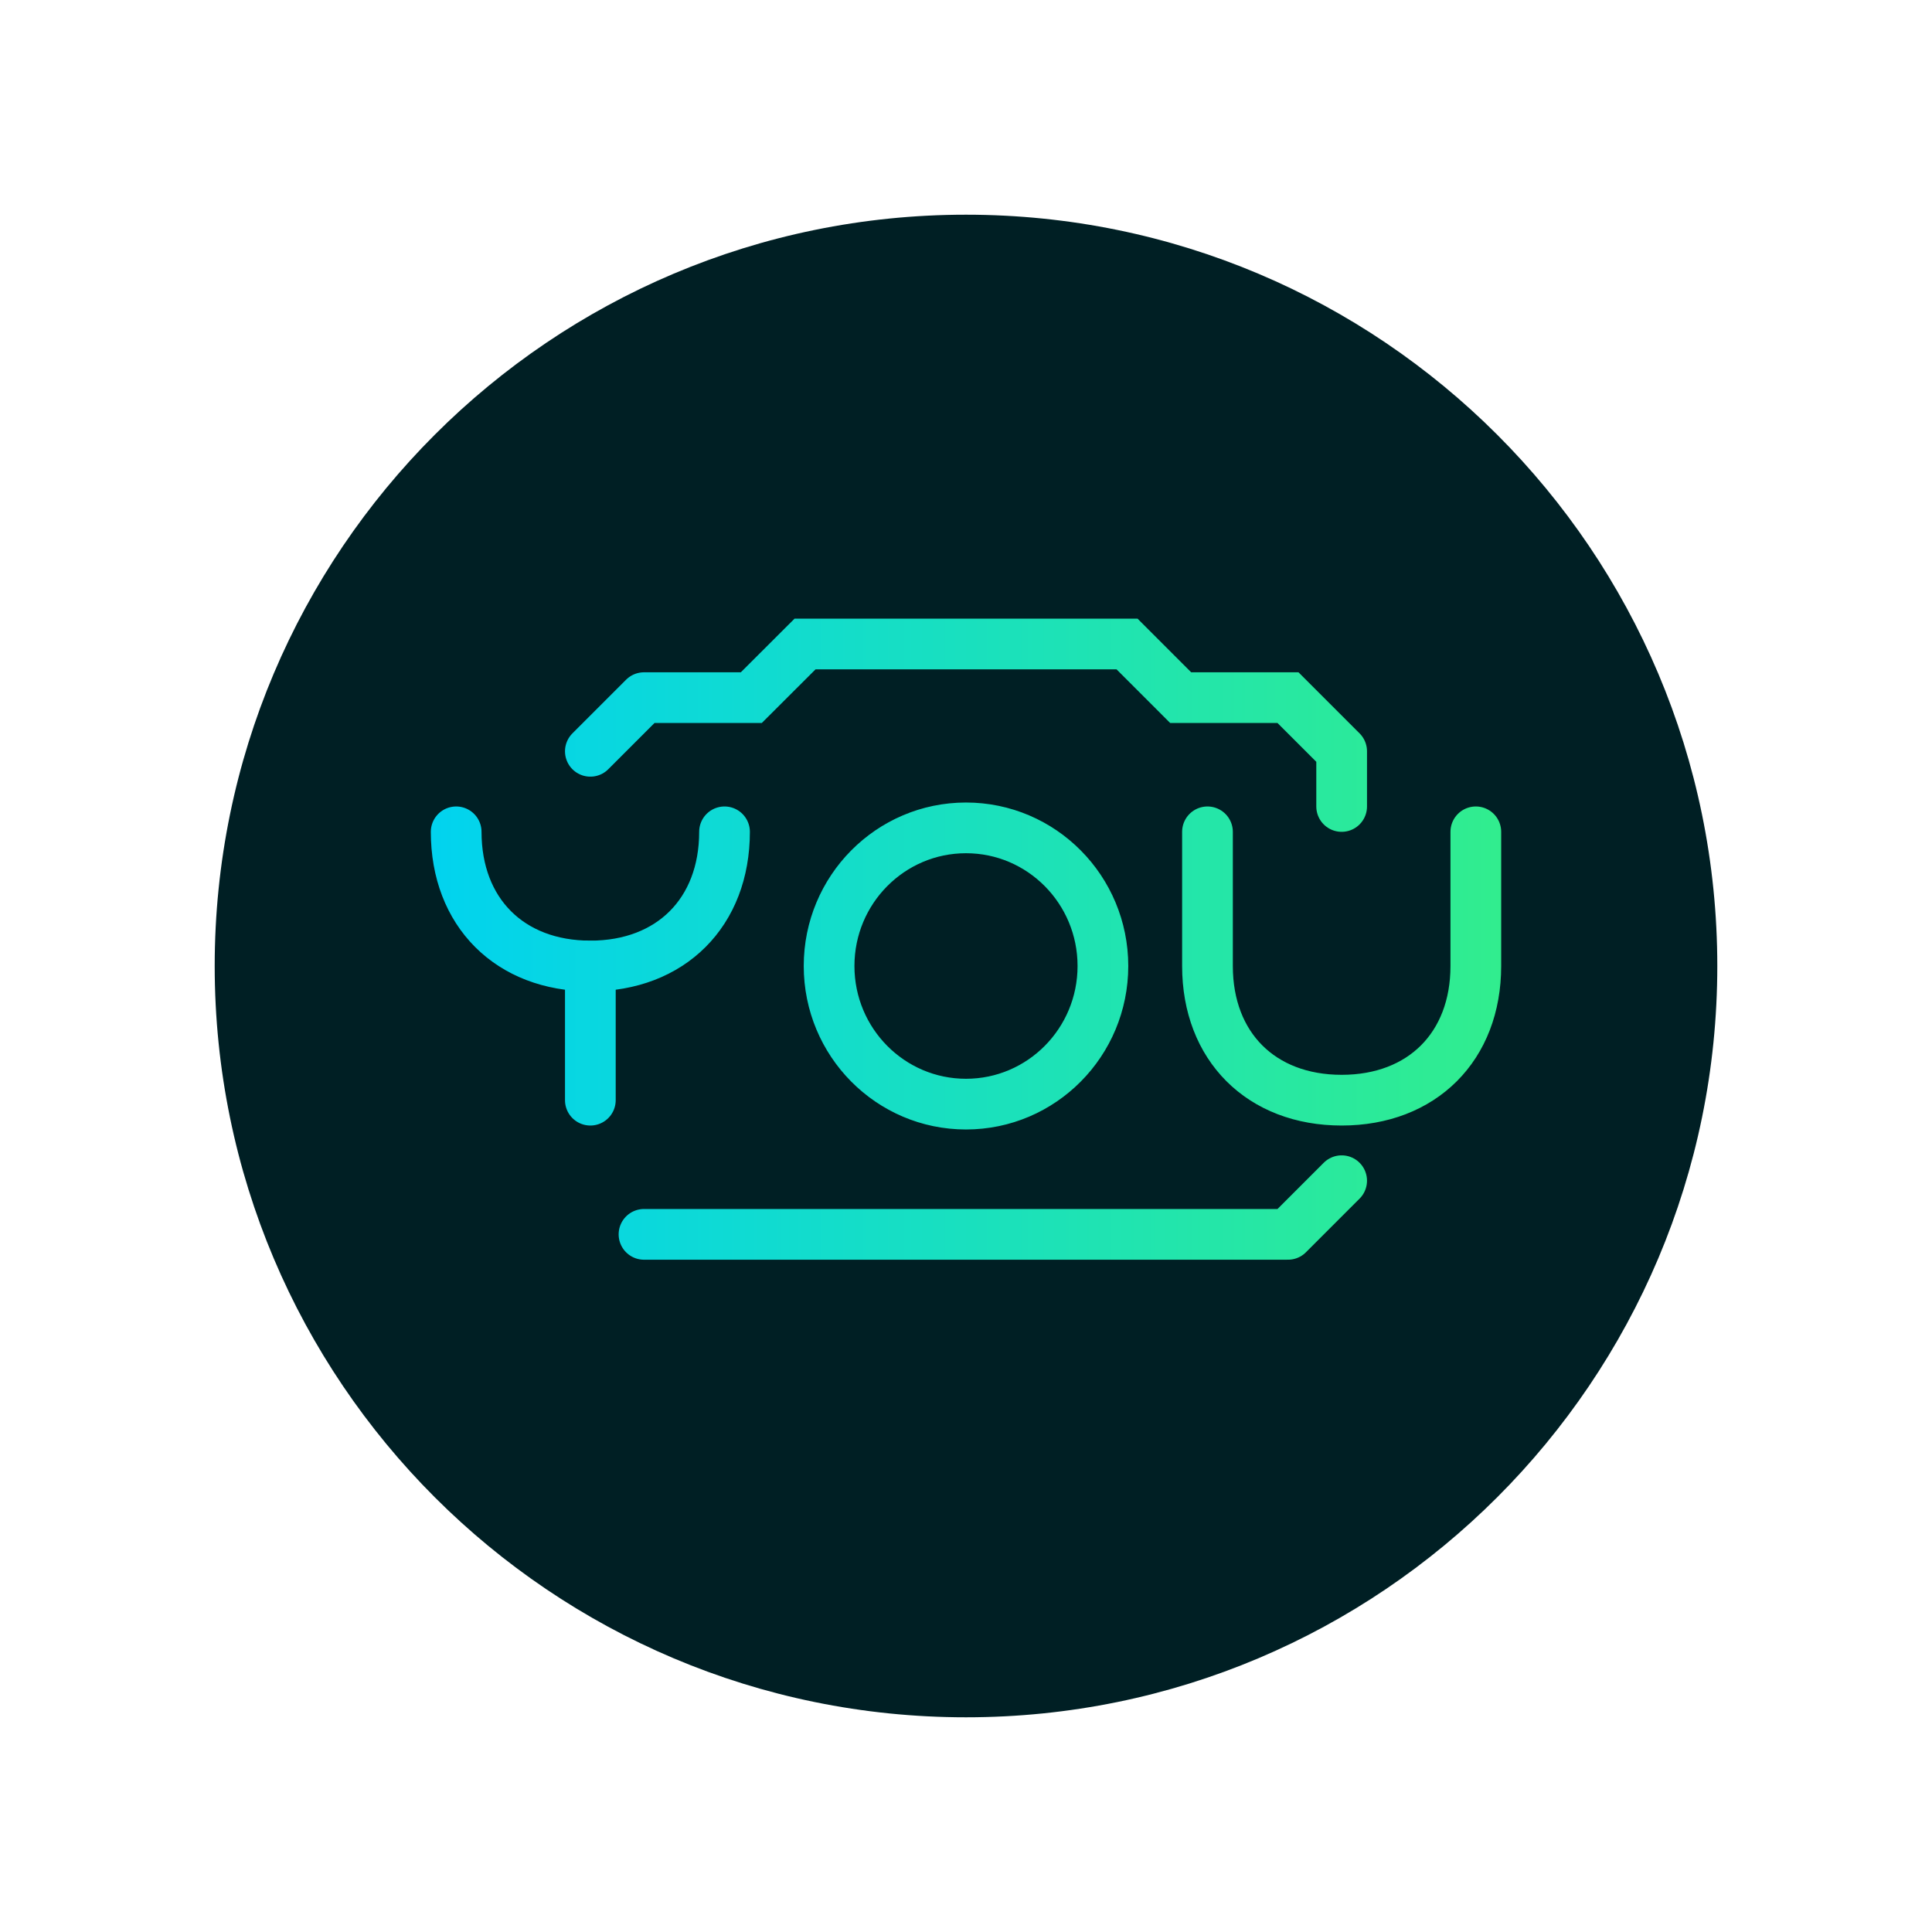
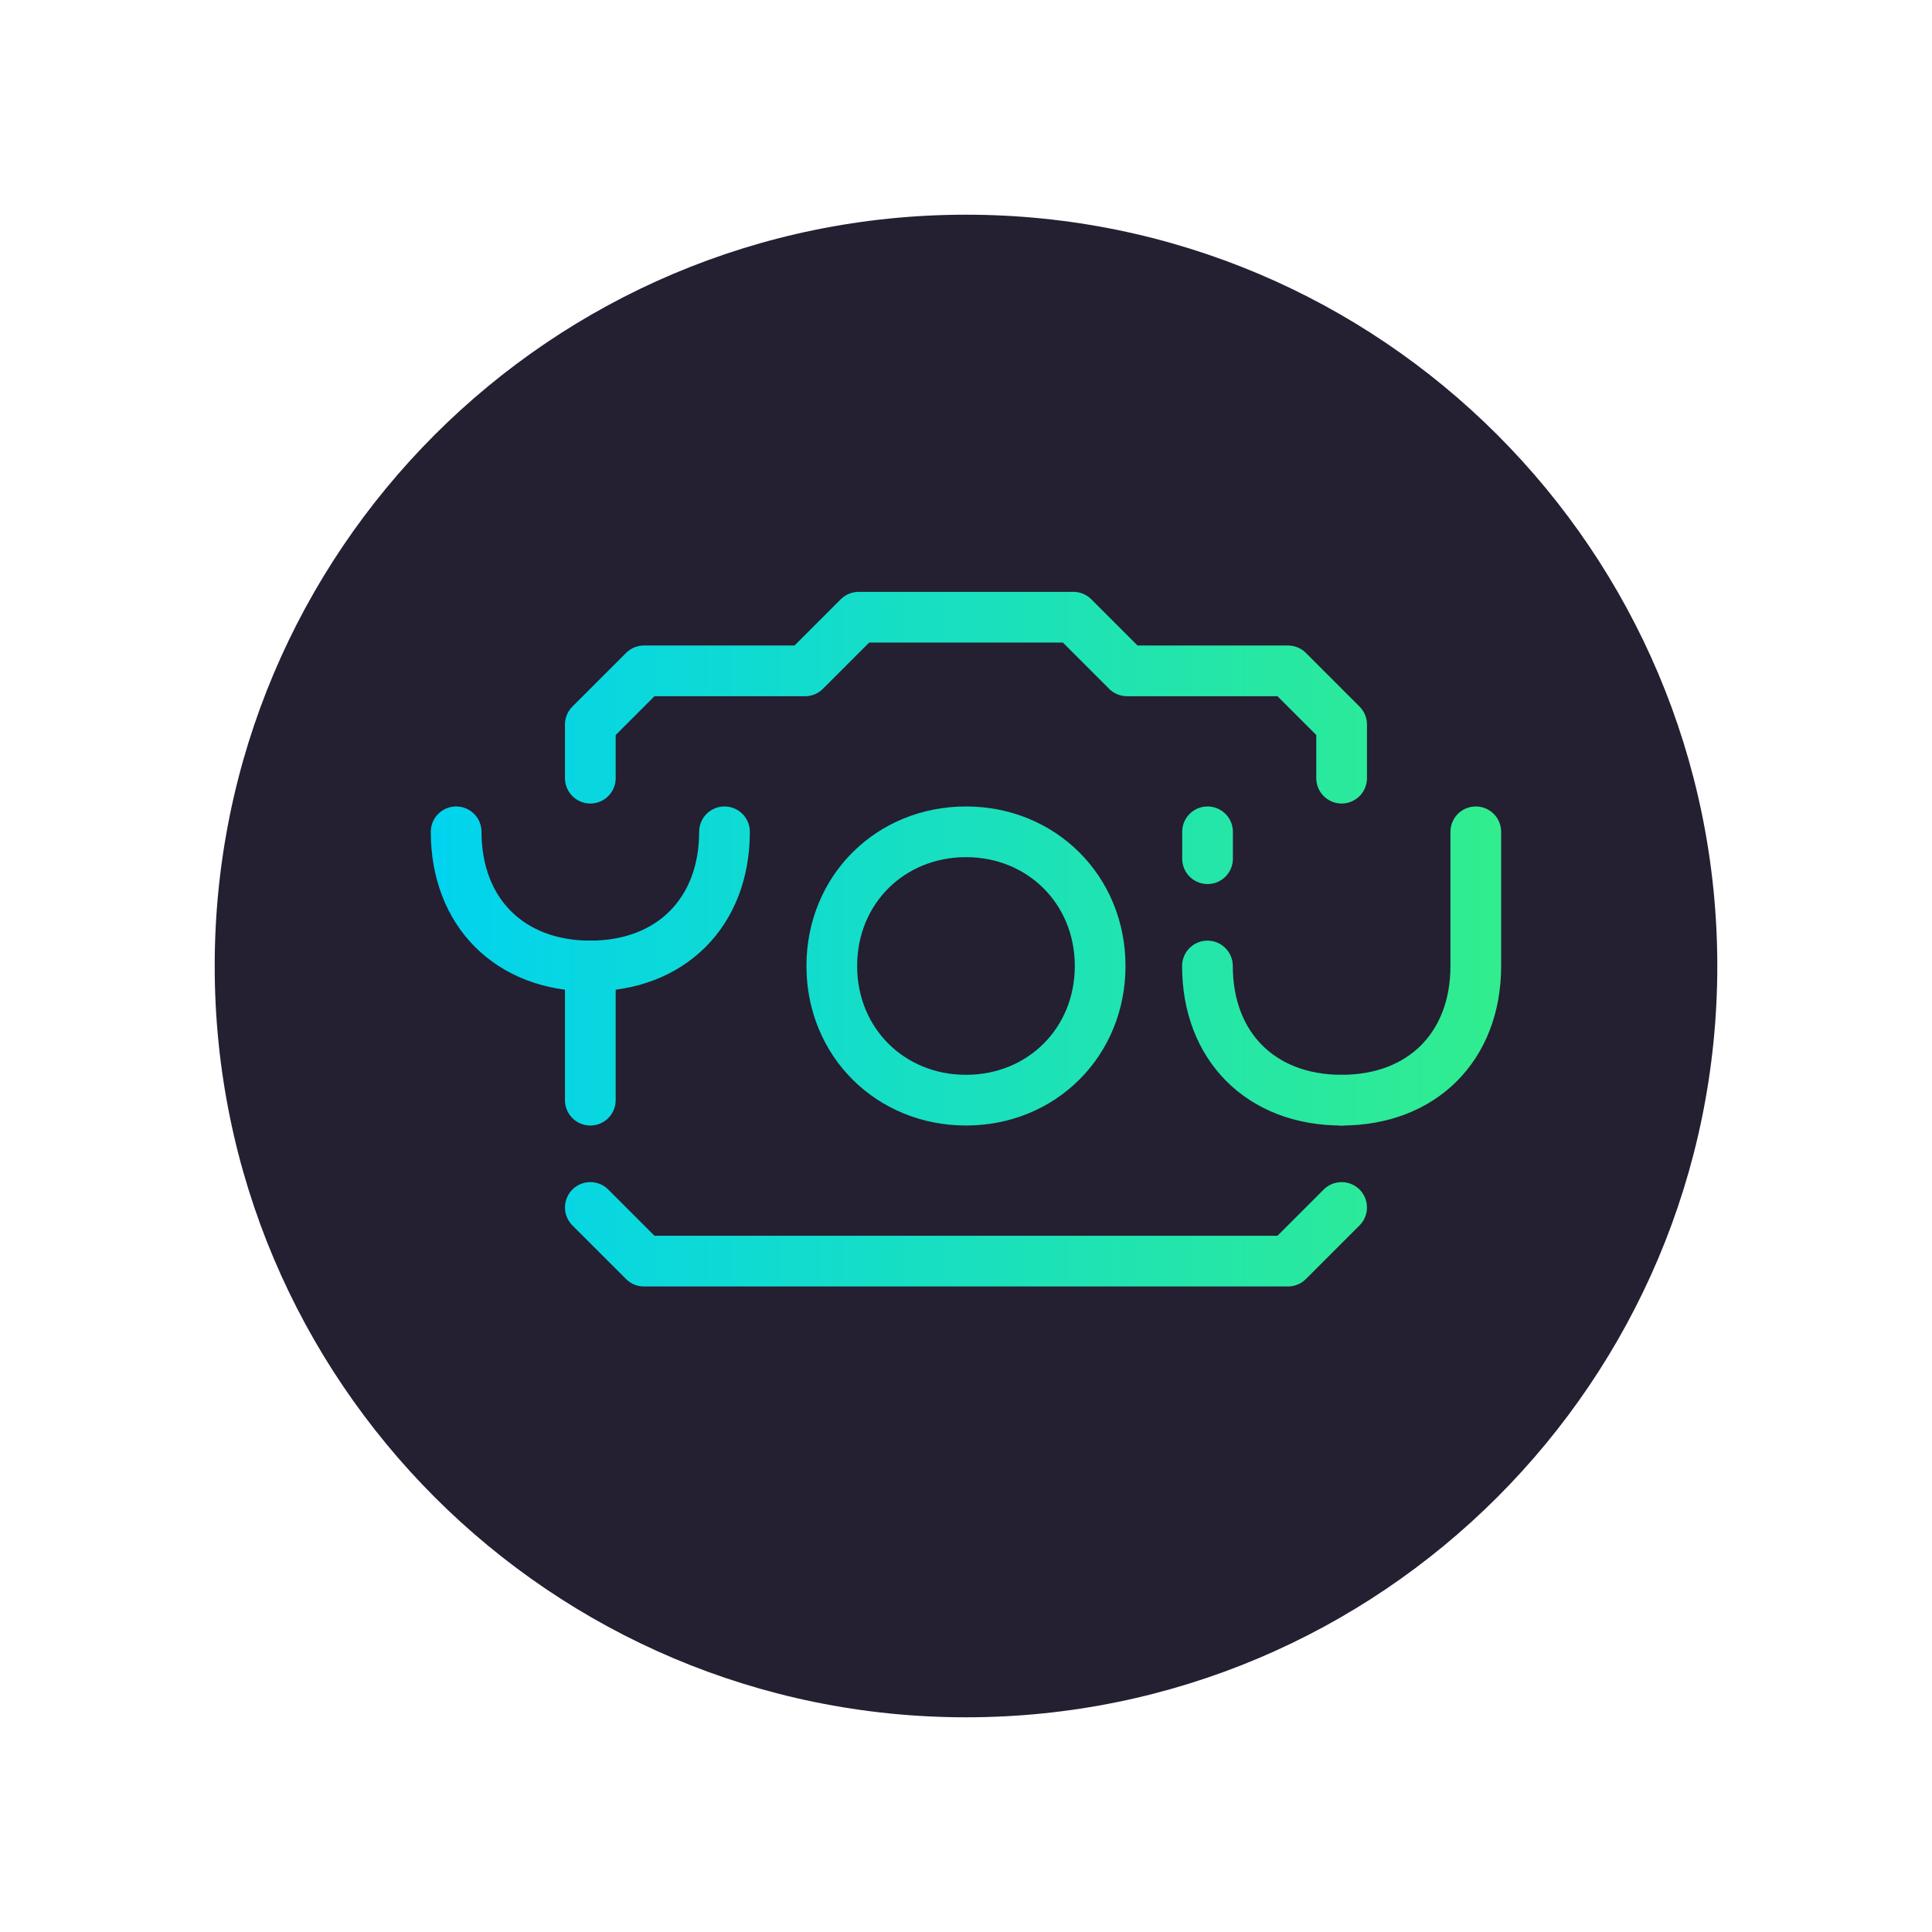
<svg xmlns="http://www.w3.org/2000/svg" xmlns:xlink="http://www.w3.org/1999/xlink" width="72" height="72" viewBox="0 0 19.05 19.05" version="1.1" id="svg1">
  <defs id="defs1">
-     <linearGradient id="linearGradient10">
-       <stop style="stop-color:#01d3ef;stop-opacity:1;" offset="0" id="stop11" />
-       <stop style="stop-color:#31ed8e;stop-opacity:1;" offset="1" id="stop12" />
+     <linearGradient id="linearGradient28">
+       <stop style="stop-color:#01d3ef;stop-opacity:1;" offset="0" id="stop28" />
+       <stop style="stop-color:#31ed8e;stop-opacity:1;" offset="1" id="stop29" />
    </linearGradient>
-     <linearGradient xlink:href="#linearGradient10" id="linearGradient12" x1="4.248" y1="9.26" x2="14.802" y2="9.26" gradientUnits="userSpaceOnUse" />
+     <linearGradient xlink:href="#linearGradient28" id="linearGradient90" gradientUnits="userSpaceOnUse" x1="-28.167" y1="9.114" x2="-17.613" y2="9.114" />
+     <linearGradient xlink:href="#linearGradient28" id="linearGradient91" gradientUnits="userSpaceOnUse" x1="-28.167" y1="9.114" x2="-17.613" y2="9.114" />
+     <linearGradient xlink:href="#linearGradient28" id="linearGradient92" gradientUnits="userSpaceOnUse" x1="-28.167" y1="9.114" x2="-17.613" y2="9.114" />
+     <linearGradient xlink:href="#linearGradient28" id="linearGradient93" gradientUnits="userSpaceOnUse" x1="-28.167" y1="9.114" x2="-17.613" y2="9.114" />
+     <linearGradient xlink:href="#linearGradient28" id="linearGradient94" gradientUnits="userSpaceOnUse" x1="-28.167" y1="9.114" x2="-17.613" y2="9.114" />
+     <linearGradient xlink:href="#linearGradient28" id="linearGradient95" gradientUnits="userSpaceOnUse" x1="-28.167" y1="9.114" x2="-17.613" y2="9.114" />
+     <linearGradient xlink:href="#linearGradient28" id="linearGradient96" gradientUnits="userSpaceOnUse" x1="-28.167" y1="9.114" x2="-17.613" y2="9.114" />
+     <linearGradient xlink:href="#linearGradient28" id="linearGradient97" gradientUnits="userSpaceOnUse" x1="-28.167" y1="9.114" x2="-17.613" y2="9.114" />
+     <linearGradient xlink:href="#linearGradient28" id="linearGradient98" gradientUnits="userSpaceOnUse" x1="-28.167" y1="9.114" x2="-17.613" y2="9.114" />
  </defs>
  <g id="layer5" style="display:none">
-     <rect style="display:inline;fill:#001f24;fill-opacity:1;stroke:none;stroke-width:0.794;stroke-linecap:round;stroke-linejoin:round;stroke-miterlimit:4;stroke-dasharray:none;stroke-opacity:1" id="rect105" width="19.05" height="19.05" x="0" y="0" ry="0" />
-   </g>
-   <g id="layer4" style="display:inline">
-     <ellipse style="display:inline;fill:#001f24;fill-opacity:1;stroke:none;stroke-width:0.617;stroke-linecap:round;stroke-linejoin:round;stroke-miterlimit:4;stroke-dasharray:none;stroke-opacity:1" id="path8" cx="9.525" cy="9.525" rx="7.408" ry="7.408" />
-     <rect style="display:none;fill:#001f24;fill-opacity:1;stroke:none;stroke-width:0.661;stroke-linecap:round;stroke-linejoin:round;stroke-miterlimit:4;stroke-dasharray:none;stroke-opacity:1" id="rect104" width="15.875" height="15.875" x="1.587" y="1.587" ry="2.992" />
-   </g>
-   <g id="layer3" style="display:inline" />
-   <g id="layer2" style="display:none">
-     <path style="fill:none;stroke:#000000;stroke-width:0.5;stroke-linecap:round;stroke-linejoin:round;stroke-miterlimit:4;stroke-dasharray:none;stroke-opacity:1" d="M 2.646,4.208 3.175,3.704 H 4.233 L 4.762,3.175 H 7.937 L 8.467,3.704 H 9.525 L 10.054,4.233 V 8.467 L 9.525,8.996 H 3.175 L 2.646,8.467 Z" id="path4" />
+     <rect style="display:inline;fill:#241f31;fill-opacity:1;stroke:none;stroke-width:0.794;stroke-linecap:round;stroke-linejoin:round;stroke-miterlimit:4;stroke-dasharray:none;stroke-opacity:1" id="rect105" width="19.05" height="19.05" x="0" y="0" ry="0" />
  </g>
  <g id="layer1" style="display:inline">
-     <path id="path3-4" style="fill:none;fill-opacity:1;stroke:url(#linearGradient12);stroke-width:0.5;stroke-linecap:round;stroke-miterlimit:4;stroke-dasharray:none;stroke-opacity:1" d="m 13.229,10.848 c -0.794,0 -1.323,-0.529 -1.323,-1.323 V 8.202 m 1.323,2.646 c 0.794,0 1.323,-0.529 1.323,-1.323 V 8.202 M 5.821,9.525 c 0.794,0 1.323,-0.529 1.323,-1.323 m -1.323,2.646 -2.7e-6,-1.323 c -0.794,0 -1.323,-0.529 -1.323,-1.323 m 6.377,1.323 A 1.35,1.362 0 0 1 9.525,10.887 1.35,1.362 0 0 1 8.175,9.525 1.35,1.362 0 0 1 9.525,8.163 1.35,1.362 0 0 1 10.875,9.525 Z m 1.825,2.646 0.529,-0.529 m 0,-4.233 V 7.952 M 6.35,6.879 5.821,7.408 v 1e-7 M 6.35,6.879 H 7.408 L 7.938,6.35 h 3.175 l 0.529,0.529 h 1.058 l 0.529,0.529 m -0.529,4.763 H 6.35 v 0 0" />
+     <ellipse style="display:inline;fill:#241f31;fill-opacity:1;stroke:none;stroke-width:0.617;stroke-linecap:round;stroke-linejoin:round;stroke-miterlimit:4;stroke-dasharray:none;stroke-opacity:1" id="path8-60-9-5-9" ry="7.408" rx="7.408" cy="9.525" cx="9.525" />
+     <rect style="display:none;fill:#241f31;fill-opacity:1;stroke:none;stroke-width:0.5;stroke-dasharray:none;stroke-opacity:1" id="rect2" width="14.817" height="14.817" x="2.117" y="2.117" ry="2.11" />
+     <g id="g28-6-1-7" style="display:inline;stroke:url(#linearGradient98)" transform="translate(32.41473,0.1468753)">
+       <path d="m -19.186,10.701 c -0.794,0 -1.323,-0.529 -1.323,-1.323" style="display:inline;fill:none;fill-opacity:1;stroke:url(#linearGradient90);stroke-width:0.5;stroke-linecap:round;stroke-linejoin:round;stroke-miterlimit:4;stroke-dasharray:none;stroke-opacity:1" id="path1-50-6-2-6-4" />
+       <path d="M -26.594,7.526 V 6.997 l 0.529,-0.529 1.588,-5e-7 0.529,-0.529 h 2.117 l 0.529,0.529 1.587,1e-7 0.529,0.529 V 7.526" style="display:inline;fill:none;fill-opacity:1;stroke:url(#linearGradient91);stroke-width:0.5;stroke-linecap:round;stroke-linejoin:round;stroke-miterlimit:4;stroke-dasharray:none;stroke-opacity:1" id="path1-5-2-5-6-9" />
+       <path d="m -26.594,11.759 0.529,0.529 h 6.35 l 0.529,-0.529" style="display:inline;fill:none;fill-opacity:1;stroke:url(#linearGradient92);stroke-width:0.5;stroke-linecap:round;stroke-linejoin:round;stroke-miterlimit:4;stroke-dasharray:none;stroke-opacity:1" id="path1-2-61-4-2-1" />
+       <path d="m -21.567,9.378 c 0,0.752 -0.577,1.323 -1.323,1.323 -0.745,0 -1.323,-0.571 -1.323,-1.323 0,-0.752 0.577,-1.323 1.323,-1.323 0.745,1e-6 1.323,0.571 1.323,1.323 z" style="display:inline;fill:none;fill-opacity:1;stroke:url(#linearGradient93);stroke-width:0.5;stroke-linecap:round;stroke-linejoin:round;stroke-miterlimit:4;stroke-dasharray:none;stroke-opacity:1" id="path1-7-8-4-1-7" />
+       <path d="m -26.594,10.701 -3e-6,-1.323 c -0.794,0 -1.323,-0.529 -1.323,-1.323" style="display:inline;fill:none;fill-opacity:1;stroke:url(#linearGradient94);stroke-width:0.5;stroke-linecap:round;stroke-linejoin:round;stroke-miterlimit:4;stroke-dasharray:none;stroke-opacity:1" id="path1-3-7-9-9-0" />
+       <path d="m -19.186,10.701 c 0.794,0 1.323,-0.529 1.323,-1.323 V 8.055" style="display:inline;fill:none;fill-opacity:1;stroke:url(#linearGradient95);stroke-width:0.5;stroke-linecap:round;stroke-linejoin:round;stroke-miterlimit:4;stroke-dasharray:none;stroke-opacity:1" id="path1-22-9-9-6-6" />
+       <path d="m -26.594,9.378 c 0.794,0 1.323,-0.529 1.323,-1.323" style="display:inline;fill:none;fill-opacity:1;stroke:url(#linearGradient96);stroke-width:0.5;stroke-linecap:round;stroke-linejoin:round;stroke-miterlimit:4;stroke-dasharray:none;stroke-opacity:1" id="path1-4-20-3-4-0" />
+       <path d="M -20.508,8.32 V 8.055" style="display:inline;fill:none;fill-opacity:1;stroke:url(#linearGradient97);stroke-width:0.5;stroke-linecap:round;stroke-linejoin:round;stroke-miterlimit:4;stroke-dasharray:none;stroke-opacity:1" id="path1-0-2-6-8-8" />
+     </g>
  </g>
</svg>
